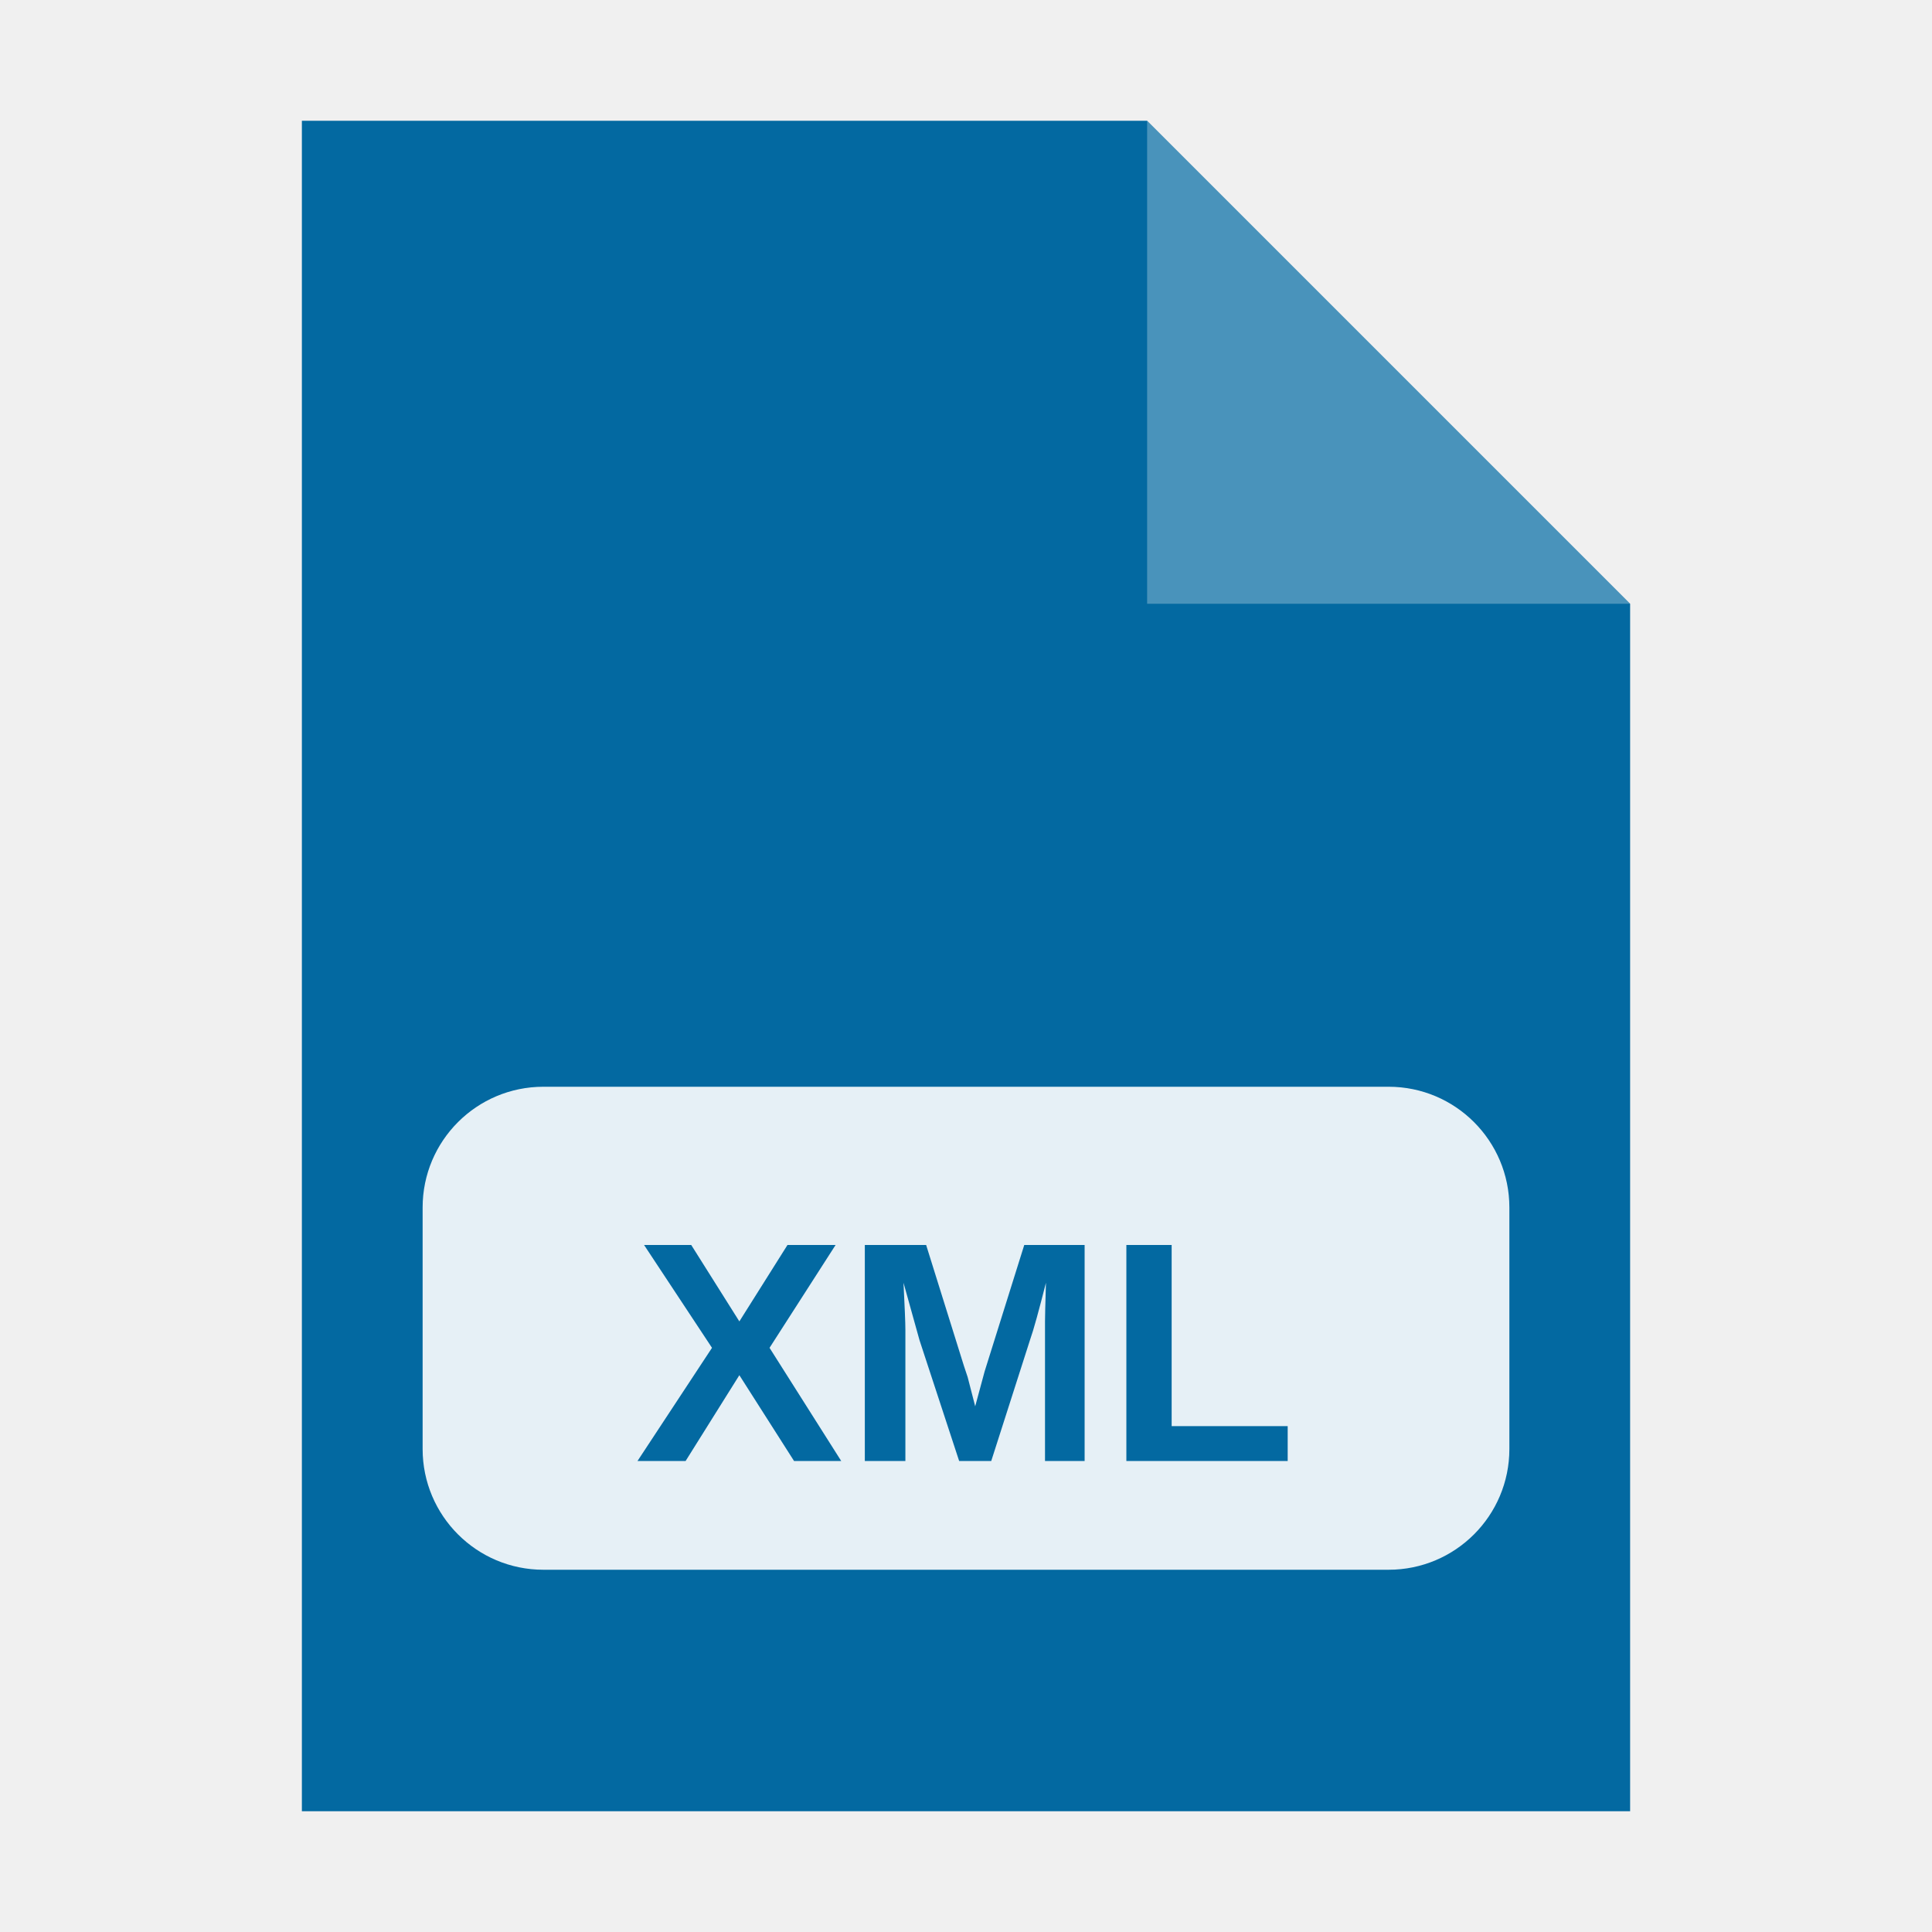
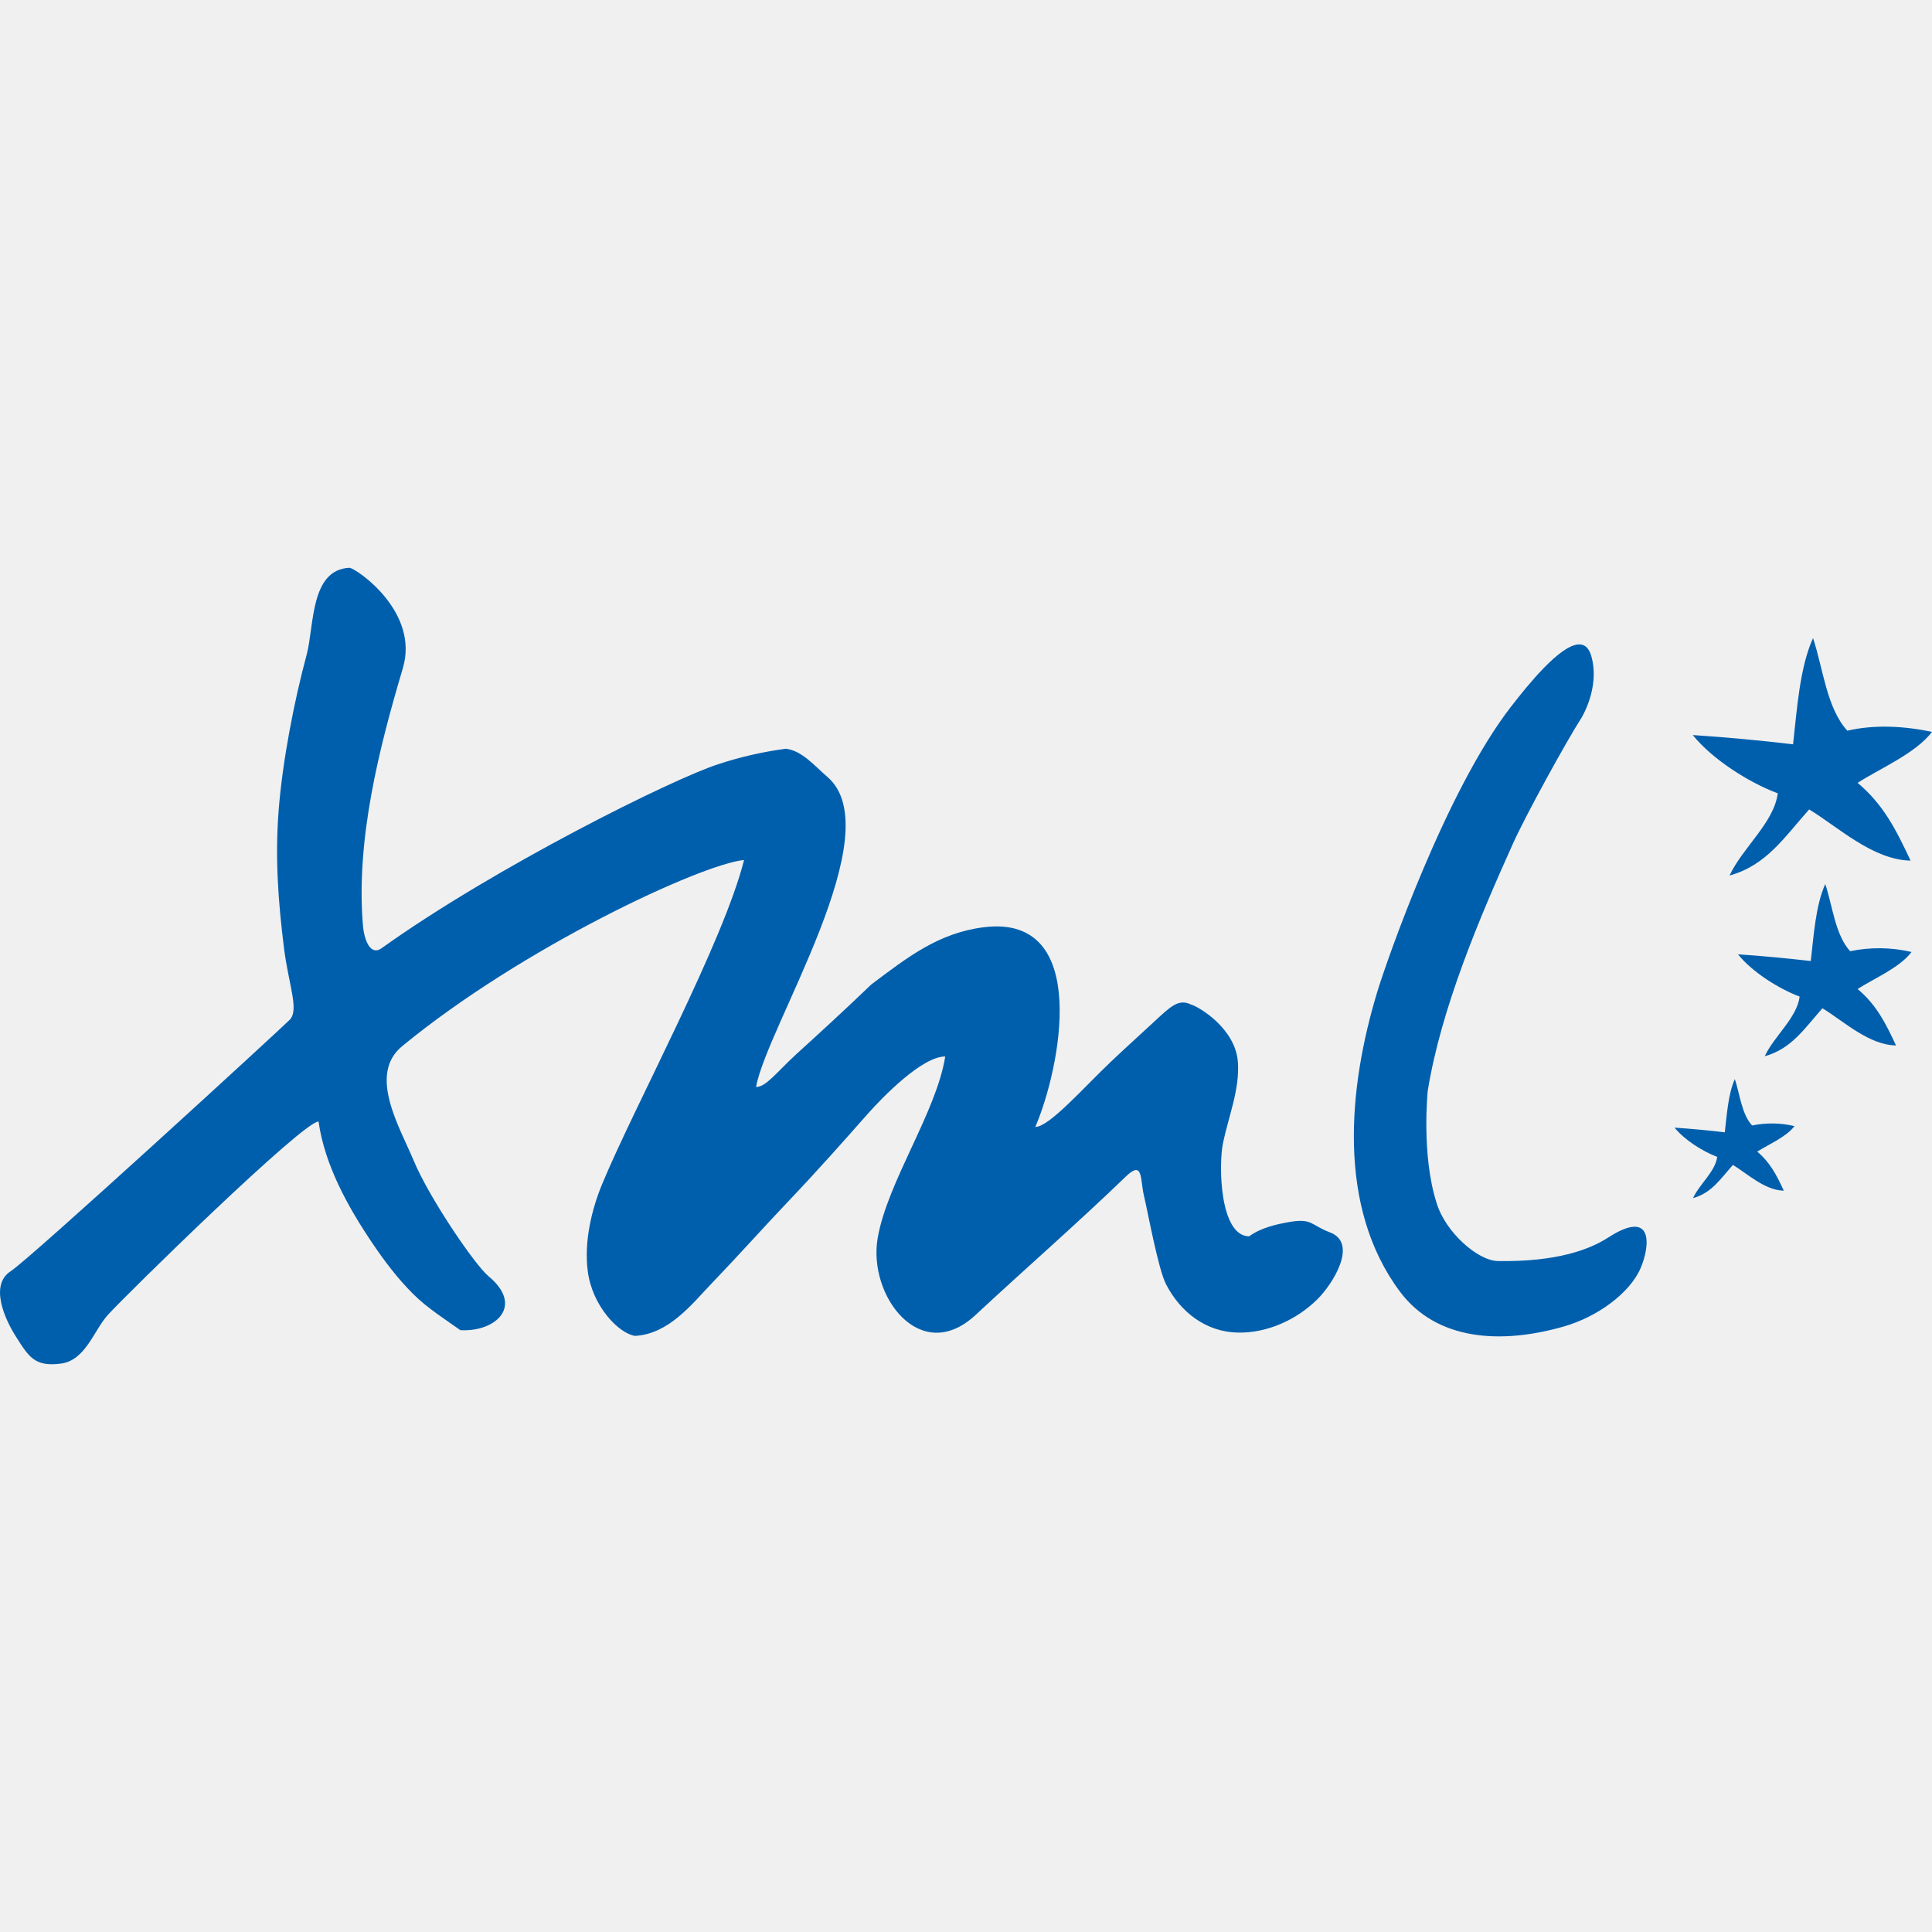
- <svg xmlns="http://www.w3.org/2000/svg" viewBox="0 0 32 32" role="img" aria-label="XML file">
-   <path fill="#0369a1" d="M5 2h14l8 8v20H5z" />
-   <path fill="#fff" opacity=".28" d="M19 2v8h8z" />
-   <rect x="7" y="18" width="18" height="8" rx="2" fill="#fff" opacity=".9" />
-   <text x="16" y="24.2" text-anchor="middle" font-family="Arial,sans-serif" font-size="5.2" font-weight="700" fill="#0369a1">XML</text>
+ <svg xmlns="http://www.w3.org/2000/svg" fill="#005FAD" role="img" viewBox="0 0 24 24">
+   <path d="M4.345 7.053c-.495.02-.44.725-.536 1.081-.157.583-.3 1.325-.347 1.926-.046.585-.008 1.127.066 1.719.058.46.191.767.07.89-.108.11-3.216 2.962-3.466 3.123-.26.169-.08.584.069.817.157.246.23.373.557.33.306-.042.405-.409.583-.606.228-.252 2.421-2.401 2.616-2.401.077.544.367 1.064.67 1.513.15.222.314.439.505.629.175.175.4.317.587.45.44.024.795-.301.35-.67-.17-.14-.735-.971-.927-1.43-.18-.43-.574-1.076-.146-1.428 1.494-1.23 3.72-2.262 4.247-2.313-.257 1.024-1.356 3.048-1.757 4.012-.14.333-.231.732-.185 1.094.055.434.383.774.587.806.417-.023.7-.387.946-.645.343-.357.634-.685.974-1.043.339-.356.672-.731.971-1.07.184-.207.674-.713.963-.713-.11.693-.716 1.552-.839 2.254-.125.716.531 1.596 1.217.956.623-.58 1.255-1.129 1.867-1.72.217-.208.175.037.224.242.05.208.176.91.275 1.1.18.346.496.592.897.598.362.006.727-.161.982-.414.19-.187.513-.699.154-.832-.23-.086-.217-.176-.495-.129-.172.029-.362.074-.507.179-.367-.003-.381-.89-.324-1.161.068-.327.207-.659.185-.998-.026-.418-.478-.69-.582-.72-.156-.076-.253.023-.458.212-.173.161-.363.332-.535.495-.34.322-.768.813-.942.813.305-.705.708-2.652-.643-2.48-.563.071-.95.377-1.394.71-.29.28-.683.641-.936.87-.236.216-.371.404-.496.404.132-.747 1.685-3.167.885-3.853-.158-.136-.313-.325-.515-.349a4.637 4.637 0 0 0-.833.19c-.565.18-2.78 1.28-4.19 2.289-.131.094-.214-.085-.231-.29-.087-1.058.199-2.19.496-3.188.208-.696-.557-1.225-.659-1.249zm18.177.874c-.166.364-.2.894-.248 1.319a24.307 24.307 0 0 0-1.246-.115c.238.296.691.588 1.056.724-.048.366-.434.67-.599 1.021.458-.127.676-.47.989-.821.362.22.791.627 1.26.636-.177-.376-.334-.695-.658-.966.269-.175.717-.362.924-.633-.345-.074-.718-.093-1.052-.015-.258-.284-.3-.772-.426-1.15zm-2.92.079c-.23.02-.613.49-.832.773-.807 1.039-1.542 3.15-1.661 3.542-.363 1.195-.502 2.672.28 3.722.456.612 1.258.66 2.041.434.405-.116.812-.406.95-.723.114-.263.174-.753-.404-.38-.224.145-.634.304-1.37.291-.247-.004-.651-.357-.76-.722-.192-.595-.11-1.393-.11-1.393.167-1.028.642-2.146 1.061-3.076.163-.36.658-1.259.842-1.546 0 0 .239-.373.131-.77-.031-.116-.091-.16-.168-.152zm3.072 2.976c-.12.264-.144.648-.18.956-.274-.031-.63-.066-.904-.083.172.215.501.426.766.525-.034.265-.314.486-.434.741.332-.092.49-.34.717-.596.263.16.575.456.914.462-.127-.273-.242-.504-.477-.701.195-.127.52-.262.67-.46a1.77 1.77 0 0 0-.763-.01c-.187-.206-.217-.56-.309-.834zm-1.123 2.422c-.083.183-.1.449-.125.662a12.6 12.6 0 0 0-.624-.058c.119.148.346.295.53.363-.025.184-.219.336-.301.513.23-.064.339-.236.496-.413.181.11.397.316.632.32-.088-.19-.168-.349-.33-.485.135-.087.36-.181.463-.317a1.22 1.22 0 0 0-.527-.008c-.13-.142-.151-.387-.214-.576z" />
</svg>
